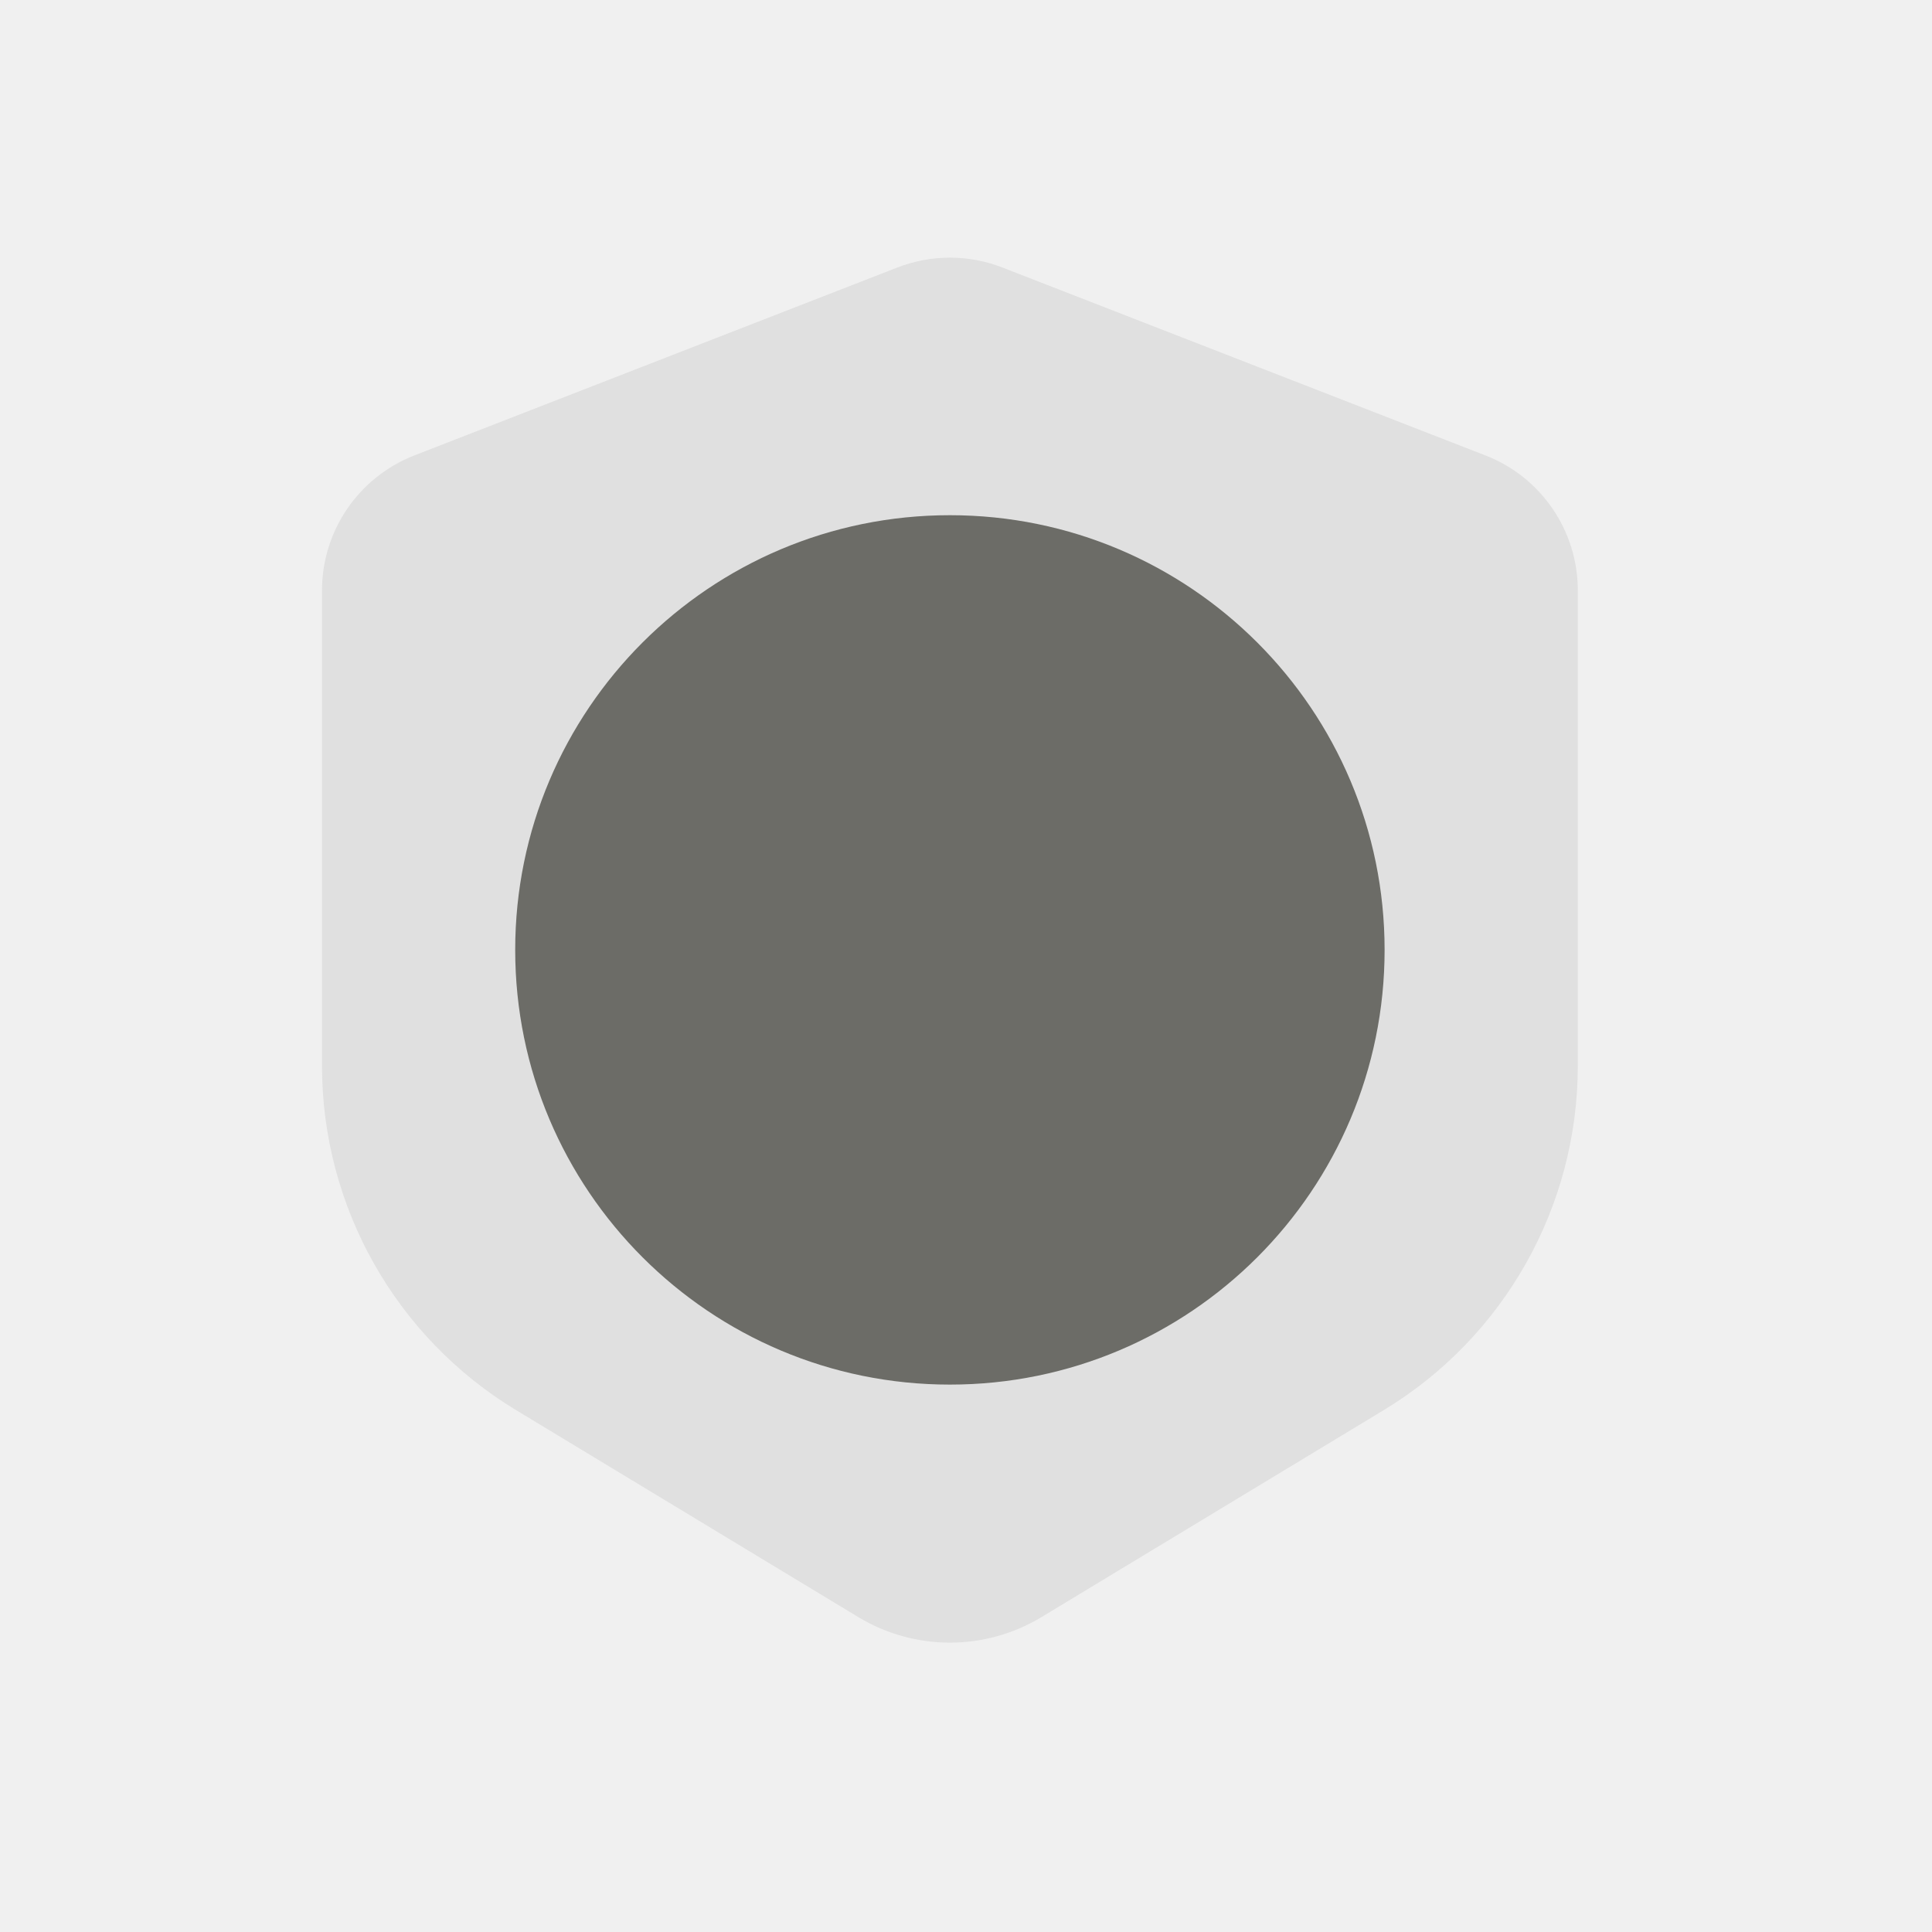
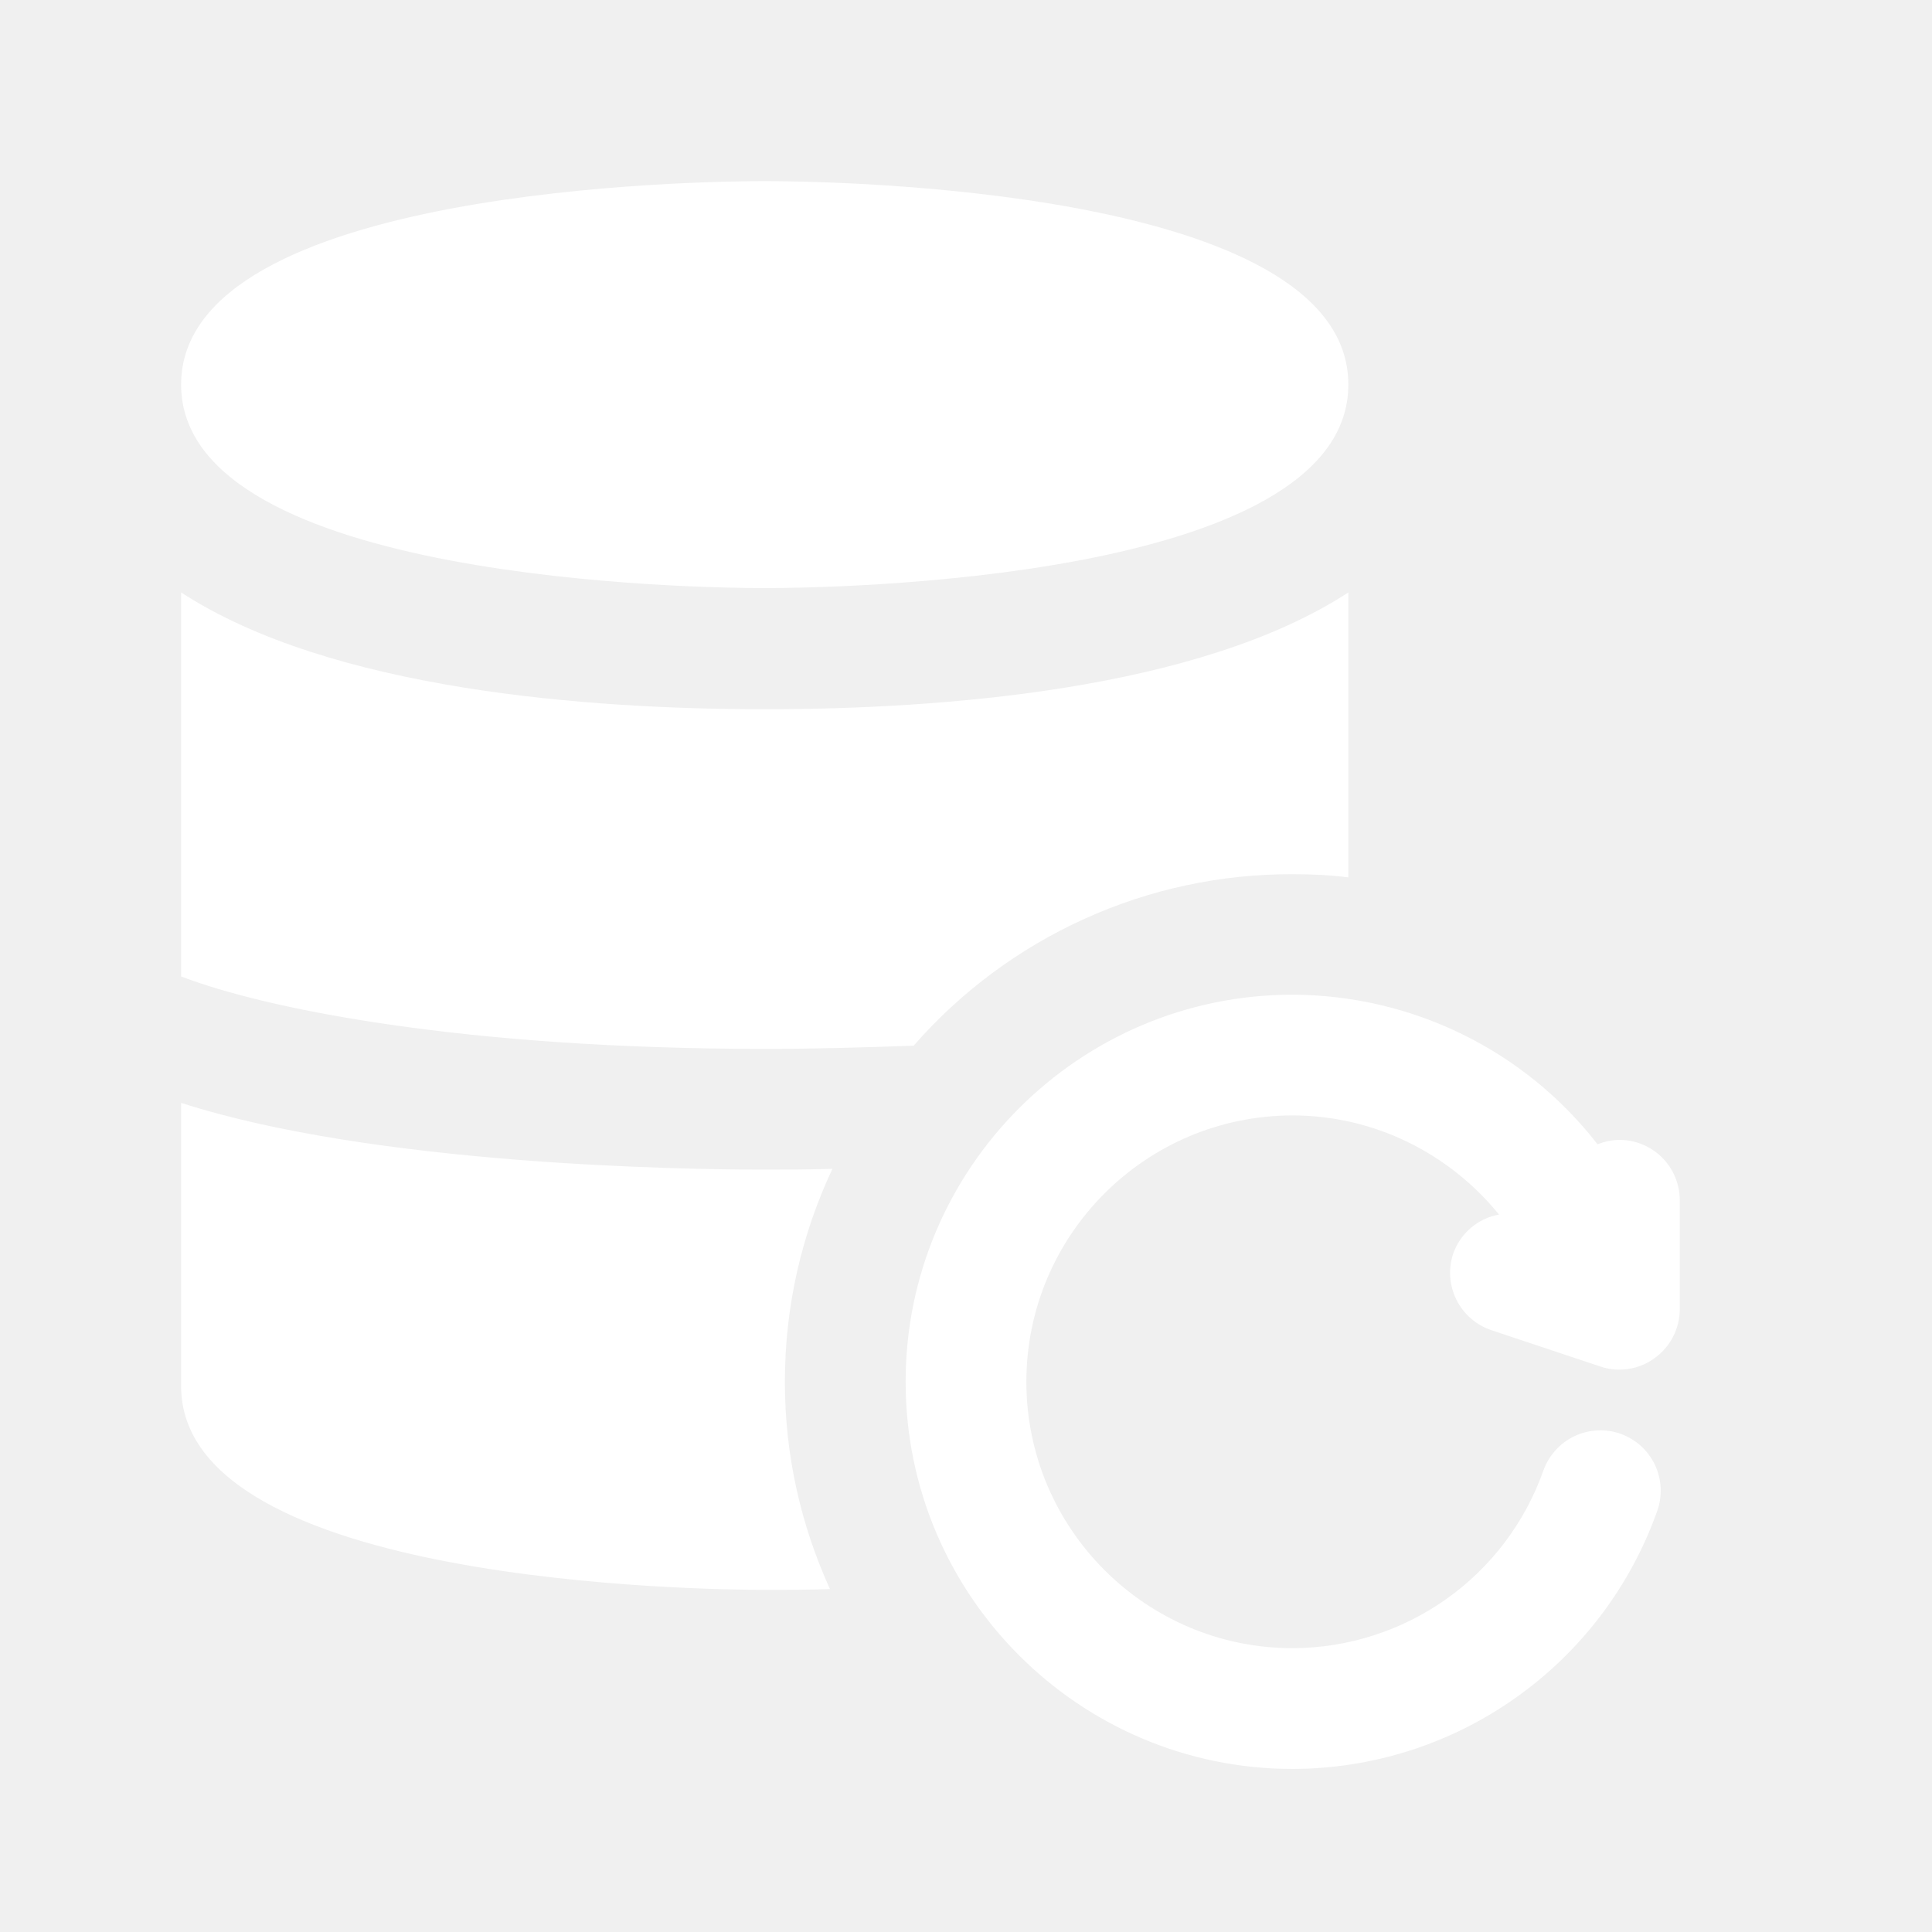
- <svg xmlns="http://www.w3.org/2000/svg" id="icon_backup" width="30" height="30" viewBox="0 0 30 30">
-   <g id="Group_47522" data-name="Group 47522" transform="translate(-28.5 -421)">
-     <path id="shield" d="M12.816,1.513a2.25,2.25,0,0,0-1.632,0l-7.5,2.918a2.25,2.25,0,0,0-1.434,2.1v7.378a6.25,6.25,0,0,0,3.016,5.348l5.311,3.212a2.75,2.75,0,0,0,2.846,0l5.311-3.212a6.249,6.249,0,0,0,3.016-5.348V6.525a2.247,2.247,0,0,0-1.434-2.094Z" transform="translate(31.25 423.641)" fill="#e0e0e0" />
-     <circle id="Ellipse_2112" data-name="Ellipse 2112" cx="6.75" cy="6.75" r="6.75" transform="translate(36.5 429)" fill="#6c6c67" />
-   </g>
-   <rect id="icon_trim" data-name="icon trim" width="30" height="30" fill="none" />
+ <svg xmlns="http://www.w3.org/2000/svg" width="20" height="20" viewBox="0 0 20 20" fill="none">
+   <path d="M1.875 3.981C1.875 1.934 7.298 1.875 7.917 1.875C8.535 1.875 13.958 1.934 13.958 3.981C13.958 6.027 8.535 6.088 7.917 6.088C7.298 6.088 1.875 6.028 1.875 3.981ZM9.458 10.825C9.947 10.265 10.551 9.817 11.228 9.511C11.905 9.204 12.64 9.047 13.383 9.05C13.575 9.05 13.775 9.058 13.958 9.083V6.133C12.408 7.142 9.75 7.342 7.917 7.342C6.083 7.342 3.425 7.142 1.875 6.133V10.108C2.742 10.442 4.783 10.858 7.917 10.858C8.467 10.858 8.975 10.842 9.458 10.825ZM7.917 12.108C7.05 12.108 3.867 12.058 1.875 11.417V14.35C1.875 16.4 7.3 16.458 7.917 16.458C8.142 16.458 8.367 16.458 8.592 16.45C8.292 15.792 8.125 15.067 8.125 14.308C8.125 13.517 8.3 12.775 8.617 12.1C8.317 12.108 8.075 12.108 7.917 12.108ZM15.043 12.979C14.991 13.136 15.003 13.308 15.078 13.457C15.152 13.605 15.282 13.717 15.439 13.77L16.567 14.146C16.66 14.178 16.761 14.186 16.858 14.171C16.956 14.156 17.049 14.118 17.129 14.059C17.209 14.001 17.275 13.925 17.32 13.837C17.365 13.749 17.389 13.652 17.389 13.553V12.425C17.389 12.259 17.323 12.1 17.206 11.983C17.089 11.866 16.93 11.8 16.764 11.8C16.687 11.801 16.61 11.817 16.538 11.846C16.165 11.365 15.686 10.975 15.139 10.707C14.592 10.439 13.991 10.299 13.382 10.297C11.172 10.297 9.375 12.094 9.375 14.304C9.375 16.514 11.172 18.312 13.382 18.312C14.21 18.31 15.017 18.053 15.692 17.574C16.368 17.096 16.879 16.42 17.156 15.64C17.183 15.563 17.195 15.481 17.191 15.399C17.186 15.317 17.166 15.236 17.131 15.162C17.095 15.088 17.046 15.022 16.985 14.967C16.924 14.912 16.852 14.87 16.775 14.842C16.698 14.815 16.616 14.803 16.534 14.808C16.452 14.812 16.371 14.832 16.297 14.868C16.223 14.903 16.157 14.953 16.102 15.014C16.047 15.075 16.005 15.146 15.977 15.223C15.787 15.76 15.436 16.225 14.971 16.554C14.506 16.883 13.951 17.06 13.382 17.062C11.862 17.062 10.625 15.825 10.625 14.304C10.625 12.783 11.861 11.547 13.382 11.547C14.226 11.547 15.003 11.94 15.518 12.573C15.409 12.593 15.309 12.64 15.225 12.712C15.142 12.783 15.079 12.876 15.043 12.979Z" fill="white" />
</svg>
